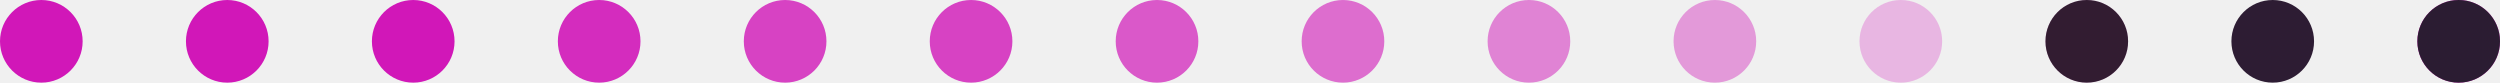
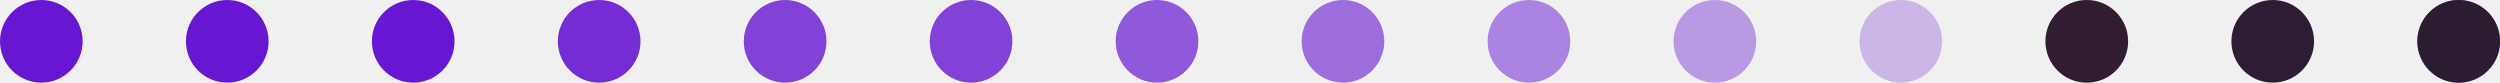
<svg xmlns="http://www.w3.org/2000/svg" width="484" height="16" viewBox="0 0 484 16" fill="none">
-   <circle cx="8" cy="8" r="8" fill="#D117B8" />
-   <circle cx="44" cy="8" r="8" fill="#D117B8" />
-   <circle cx="80" cy="8" r="8" fill="#D117B8" />
-   <circle cx="116" cy="8" r="8" fill="#D117B8" fill-opacity="0.9" />
-   <circle cx="152" cy="8" r="8" fill="#D117B8" fill-opacity="0.8" />
-   <circle cx="188" cy="8" r="8" fill="#D117B8" fill-opacity="0.8" />
-   <circle cx="224" cy="8" r="8" fill="#D117B8" fill-opacity="0.7" />
-   <circle cx="260" cy="8" r="8" fill="#D117B8" fill-opacity="0.6" />
-   <circle cx="296" cy="8" r="8" fill="#D117B8" fill-opacity="0.5" />
-   <circle cx="332" cy="8" r="8" fill="#D117B8" fill-opacity="0.4" />
-   <circle cx="368" cy="8" r="8" fill="#D117B8" fill-opacity="0.3" />
+   <circle cx="8" cy="8" r="8" fill="#6717d1" />
+   <circle cx="44" cy="8" r="8" fill="#6717d1" />
+   <circle cx="80" cy="8" r="8" fill="#6717d1" />
+   <circle cx="116" cy="8" r="8" fill="#6717d1" fill-opacity="0.9" />
+   <circle cx="152" cy="8" r="8" fill="#6717d1" fill-opacity="0.8" />
+   <circle cx="188" cy="8" r="8" fill="#6717d1" fill-opacity="0.8" />
+   <circle cx="224" cy="8" r="8" fill="#6717d1" fill-opacity="0.7" />
+   <circle cx="260" cy="8" r="8" fill="#6717d1" fill-opacity="0.6" />
+   <circle cx="296" cy="8" r="8" fill="#6717d1" fill-opacity="0.5" />
+   <circle cx="332" cy="8" r="8" fill="#6717d1" fill-opacity="0.4" />
+   <circle cx="368" cy="8" r="8" fill="#6717d1" fill-opacity="0.3" />
  <circle cx="368" cy="8" r="8" fill="white" fill-opacity="0.1" />
-   <circle cx="404" cy="8" r="8" fill="#D117B8" fill-opacity="0.2" />
+   <circle cx="404" cy="8" r="8" fill="#6717d1" fill-opacity="0.2" />
  <circle cx="404" cy="8" r="8" fill="#321C31" />
  <circle cx="440" cy="8" r="8" fill="#2D1C33" />
-   <circle cx="476" cy="8" r="8" fill="#D117B8" />
+   <circle cx="476" cy="8" r="8" fill="#6717d1" />
  <circle cx="476" cy="8" r="8" fill="white" fill-opacity="0.2" />
  <circle cx="476" cy="8" r="8" fill="#2B1C32" />
</svg>
